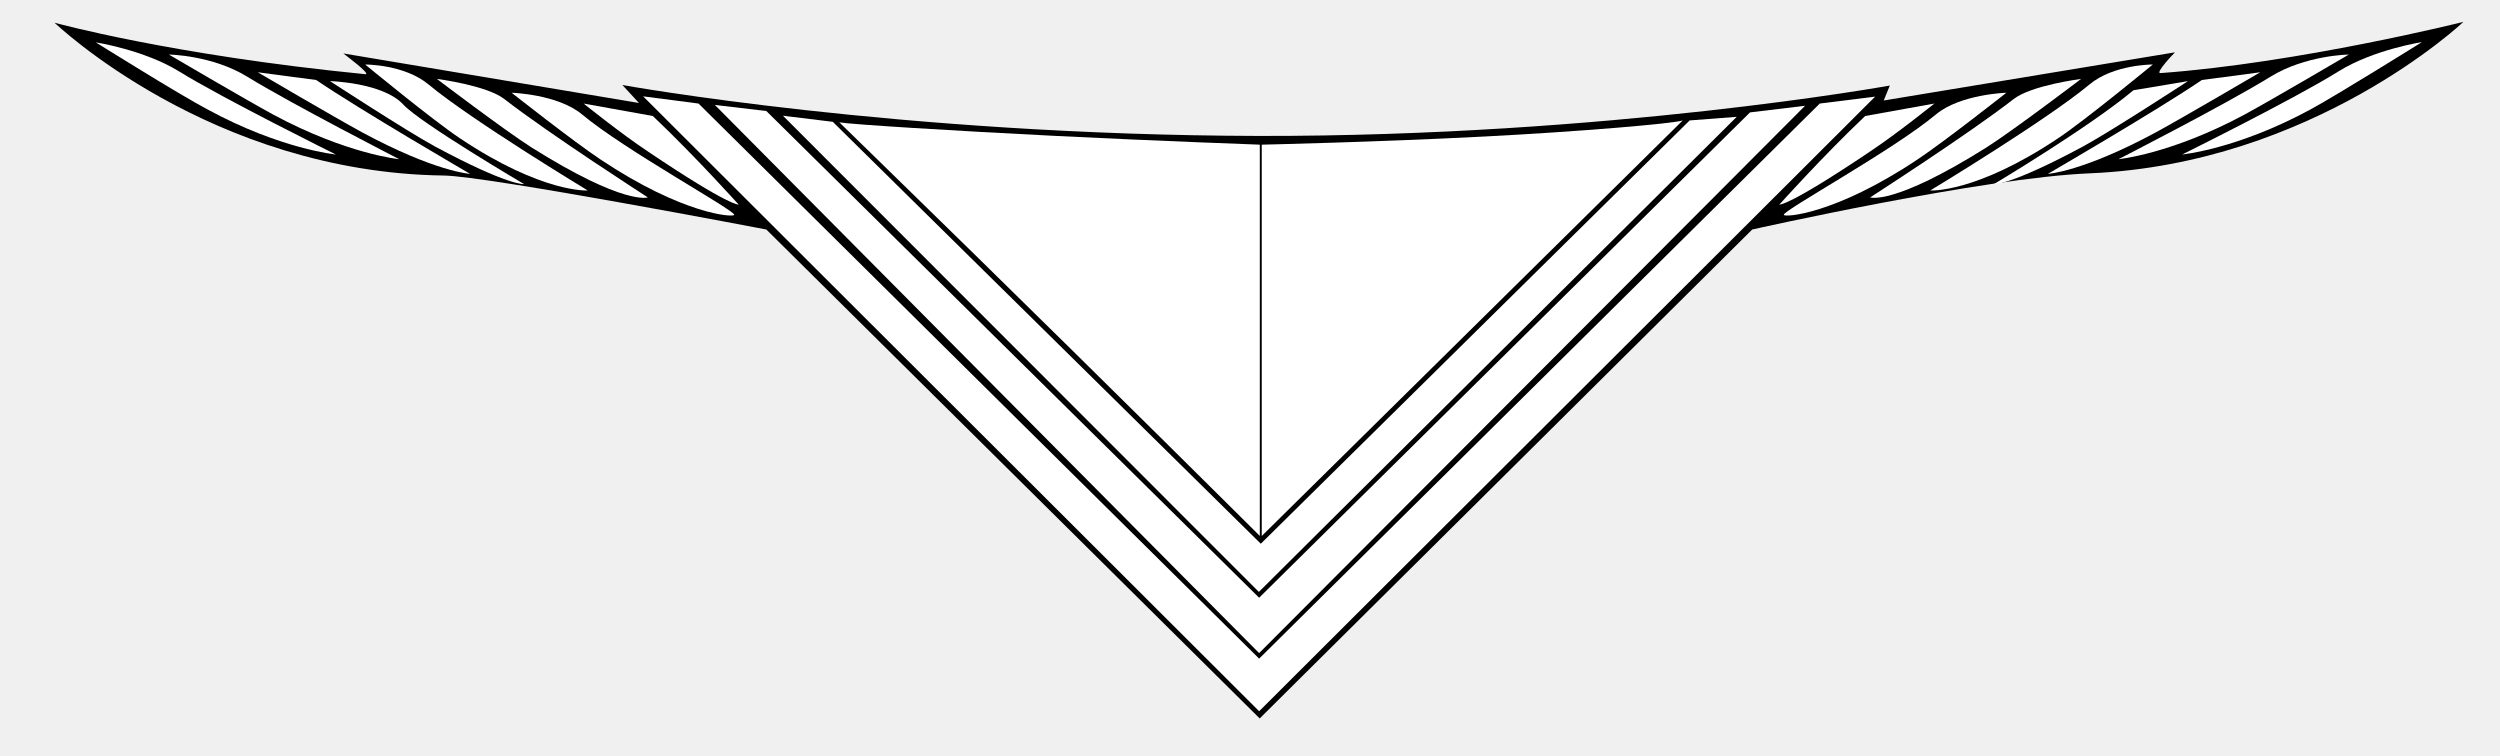
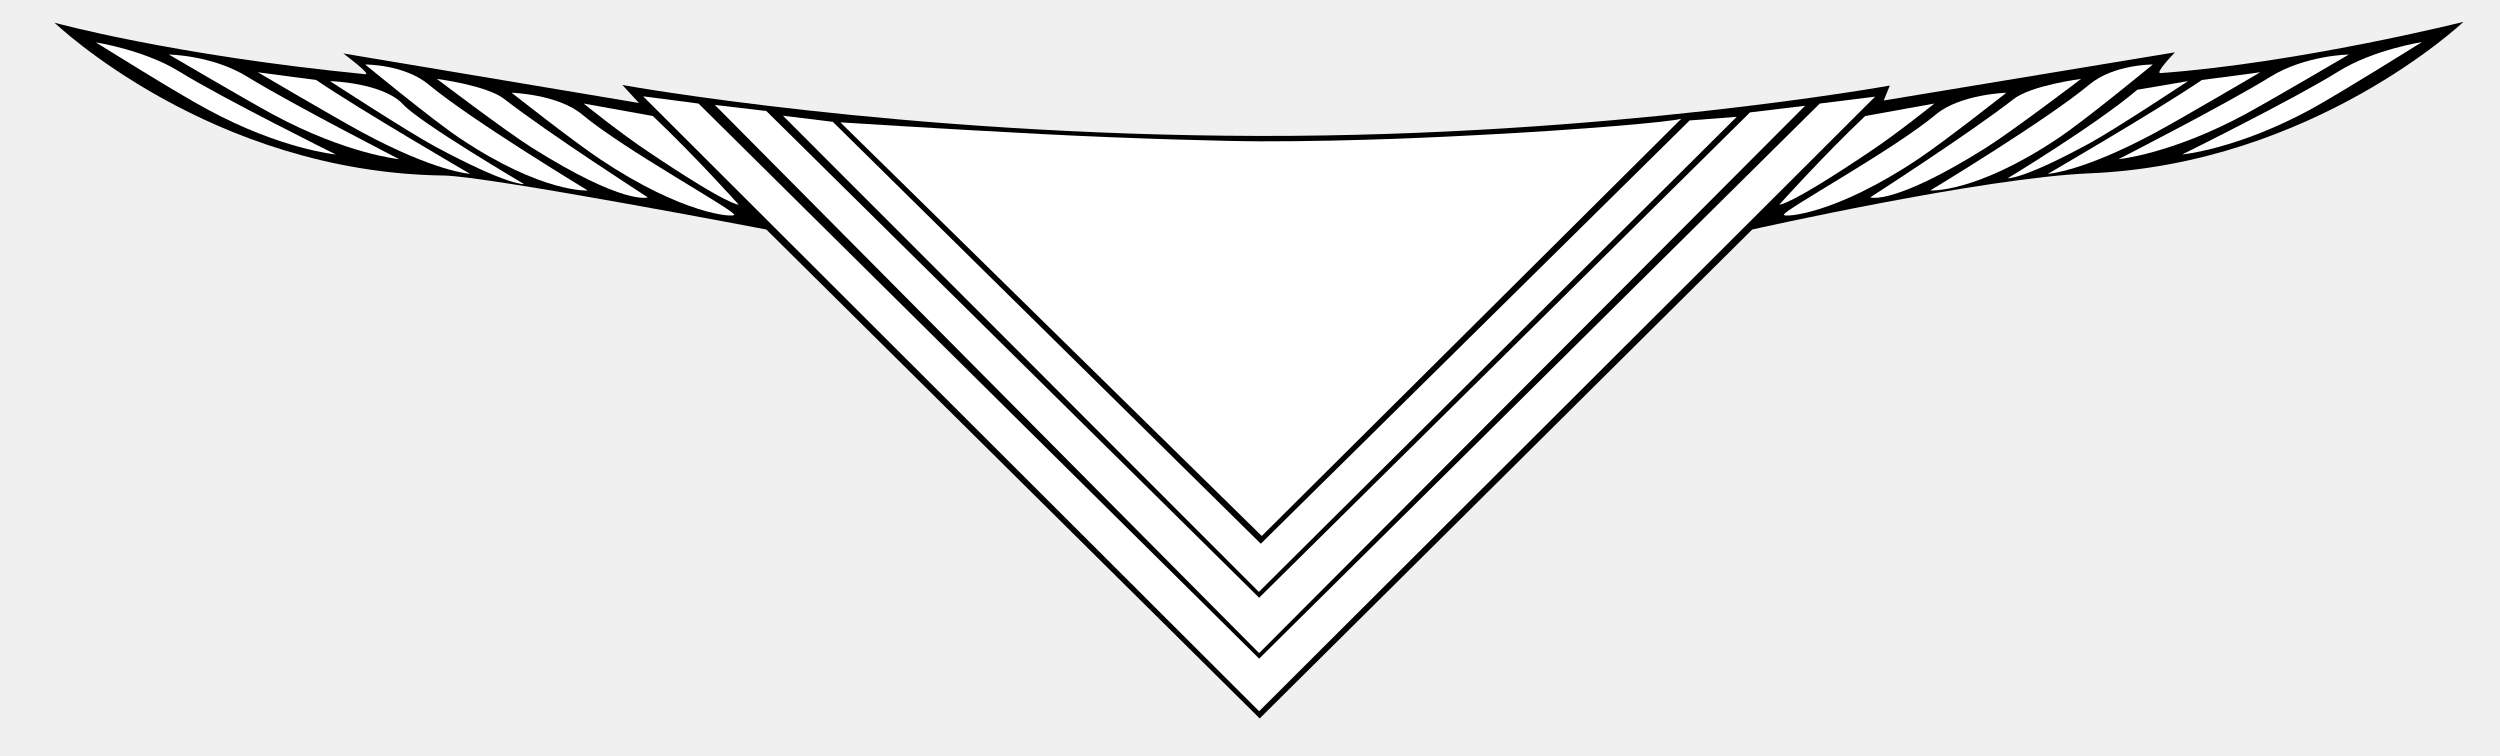
<svg xmlns="http://www.w3.org/2000/svg" version="1.1" id="svg2" x="0px" y="0px" viewBox="0 0 903 273" enable-background="new 0 0 903 273" xml:space="preserve">
  <defs id="defs48" />
  <path d="M124,19.3l106.8,17.9l-6-6.5c0,0,99.8,18.1,230,18.4C581,49.3,682.6,30.9,682.6,30.9l-2.2,5.4l105.2-17.4  c0,0-7.5,7.7-5.2,7.5c50.3-3.7,109.4-18.5,109.4-18.5s-54.3,51.3-134.9,54.7c-38.9,1.6-122,20.3-122,20.3L455,259.5L276.8,82.9  c0,0-100.8-19.3-116.5-19.5C76,62.3,19.7,8.2,19.7,8.2s42.2,11.7,112.2,18.6C134.5,27.1,124,19.3,124,19.3z" id="path2" />
  <path fill="#FFFFFF" d="M121.3,55.8c0,0-19.9-1.9-46.4-16.3C64.5,34,34.6,15.3,34.6,15.3S52,18,64.7,25.8  C80.5,35.6,121.3,55.8,121.3,55.8z" id="path5" />
  <path fill="#FFFFFF" d="M144.2,57.5c0,0-18.9-1.8-45.5-16.1c-10.3-5.6-37.7-21.7-37.7-21.7s15.6,0.2,28.3,8  C105.2,37.5,144.2,57.5,144.2,57.5z" id="path7" />
  <path fill="#FFFFFF" d="M169.8,62.8c0,0-12.5-0.7-39-15c-10.3-5.6-37.7-21.7-37.7-21.7l21.1,2.8C130.2,39.8,169.8,62.8,169.8,62.8z" id="path9" />
-   <path fill="#FFFFFF" d="M189.3,66.5c0,0-5.6,0.7-32.2-13.6c-10.3-5.6-37.9-23.6-37.9-23.6s19.2,0.5,26.5,8.5  C151.9,44.5,189.3,66.5,189.3,66.5z" id="path11" />
+   <path d="M189.3,66.5c0,0-5.6,0.7-32.2-13.6c-10.3-5.6-37.9-23.6-37.9-23.6s19.2,0.5,26.5,8.5  C151.9,44.5,189.3,66.5,189.3,66.5z" id="path11" fill="#FFFFFF" />
  <path fill="#FFFFFF" d="M212.3,68.8c0,0-16.3,1.1-46.1-18.8c-9.8-6.5-34.3-26.7-34.3-26.7s14.2-0.1,23,7.3  C170.4,43.5,212.3,68.8,212.3,68.8z" id="path13" />
  <path fill="#FFFFFF" d="M234,71.3c0,0-8.4,3.1-42.1-18.1c-9.9-6.3-34.1-24.7-34.1-24.7s18,2.3,24.4,7.3  C198.1,48.2,234,71.3,234,71.3z" id="path15" />
  <path fill="#FFFFFF" d="M265.2,77.6c-0.2,1-18.5-0.1-48.3-20c-9.8-6.5-32.1-24.1-32.1-24.1s16.6,0.5,25.4,7.8  C225.6,54.2,265.5,76,265.2,77.6z" id="path17" />
  <path fill="#FFFFFF" d="M266.8,73.9c0,0-3.1,0.8-32.8-19.2c-9.8-6.5-23.2-17.3-23.2-17.3l25,4.5C251.1,56.4,266.8,73.9,266.8,73.9z" id="path19" />
  <path fill="#FFFFFF" d="M788.2,55.8c0,0,19.9-1.9,46.4-16.3c10.3-5.6,40.2-24.3,40.2-24.3s-17.4,2.7-30,10.5  C829,35.6,788.2,55.8,788.2,55.8z" id="path21" />
  <path fill="#FFFFFF" d="M765.2,57.5c0,0,18.9-1.8,45.5-16.1c10.3-5.6,37.7-21.7,37.7-21.7s-15.6,0.2-28.3,8  C804.3,37.5,765.2,57.5,765.2,57.5z" id="path23" />
  <path fill="#FFFFFF" d="M739.7,62.8c0,0,12.5-0.7,39-15c10.3-5.6,37.7-21.7,37.7-21.7l-21.1,2.8C779.3,39.8,739.7,62.8,739.7,62.8z" id="path25" />
-   <path fill="#FFFFFF" d="M720.2,66.5c0,0,5.6,0.7,32.2-13.6c10.3-5.6,37.9-23.6,37.9-23.6l-19.7,3.3C754.6,46,720.2,66.5,720.2,66.5z  " id="path27" />
+   <path d="m 725.2,64.375 c 0,0 5.201,0.66 29.903,-12.823 C 764.669,46.272 790.3,29.3 790.3,29.3 l -18.295,3.112 C 757.146,45.046 725.2,64.375 725.2,64.375 Z" id="path27" style="fill:#ffffff;stroke-width:0.936" />
  <path fill="#FFFFFF" d="M697.2,68.8c0,0,16.3,1.1,46.1-18.8c9.8-6.5,34.3-26.7,34.3-26.7s-14.2-0.1-23,7.3  C739.1,43.5,697.2,68.8,697.2,68.8z" id="path29" />
  <path fill="#FFFFFF" d="M675.5,71.3c0,0,8.4,3.1,42.1-18.1c9.9-6.3,34.1-24.7,34.1-24.7s-18,2.3-24.4,7.3  C711.4,48.2,675.5,71.3,675.5,71.3z" id="path31" />
  <path fill="#FFFFFF" d="M644.3,77.6c0.2,1,18.5-0.1,48.3-20c9.8-6.5,32.1-24.1,32.1-24.1s-16.6,0.5-25.4,7.8  C683.9,54.2,644,76,644.3,77.6z" id="path33" />
  <path fill="#FFFFFF" d="M642.7,73.9c0,0,3.1,0.8,32.8-19.2c9.8-6.5,23.2-17.3,23.2-17.3l-25,4.5C658.4,56.4,642.7,73.9,642.7,73.9z" id="path35" />
-   <path d="m 303.173,44.191 c 3.5,0.691 41.357,3.076 78.394,4.916 37.149,1.846 73.473,3.146 73.473,3.146 l 0.002,141.34 C 455.819,194.294 396.441,135.352 352.436,92.301 323.629,64.117 303.173,44.191 303.173,44.191 Z" id="path37" style="fill:#ffffff" />
-   <path d="m 607.79,43.507 c -3.325,1.124 -36.714,3.998 -71.463,5.796 -39.442,2.041 -80.585,2.951 -80.585,2.951 l 0.001,141.344 c 3.3e-4,0 152.047,-150.091 152.047,-150.091 z" id="path39" style="fill:#ffffff" />
+   <path d="m 607.29,42.882 c -3.325,1.124 -36.714,3.998 -71.463,5.796 -13.388,0.693 -45.251,2.415 -80.589,2.368 -10.749,-0.014 -45.968,-0.898 -79.165,-2.635 -37.835,-1.98 -72.525,-4.22 -72.525,-4.22 L 455.743,193.598 c 3.3e-4,0 151.547,-150.716 151.547,-150.716 z" id="path39" style="fill:#ffffff" />
  <polygon fill="#FFFFFF" points="677.3,34.9 454.8,256.9 232.3,34.8 252.3,37.4 454.8,237.9 657.3,37.4 " id="polygon41" />
  <polygon fill="#FFFFFF" points="652,38.2 454.8,235.9 258.2,37.9 276.8,40.1 454.8,215.9 632.1,40.6 " id="polygon43" />
-   <polygon fill="#FFFFFF" points="627.3,42.2 454.7,213.8 282.8,41.8 300.8,44 455.4,196.4 610.3,43.5 " id="polygon45" />
+   <polygon points="627.3,42.2 454.7,213.8 282.8,41.8 300.8,44 455.4,196.4 610.3,43.5 " id="polygon45" fill="#FFFFFF" />
</svg>
